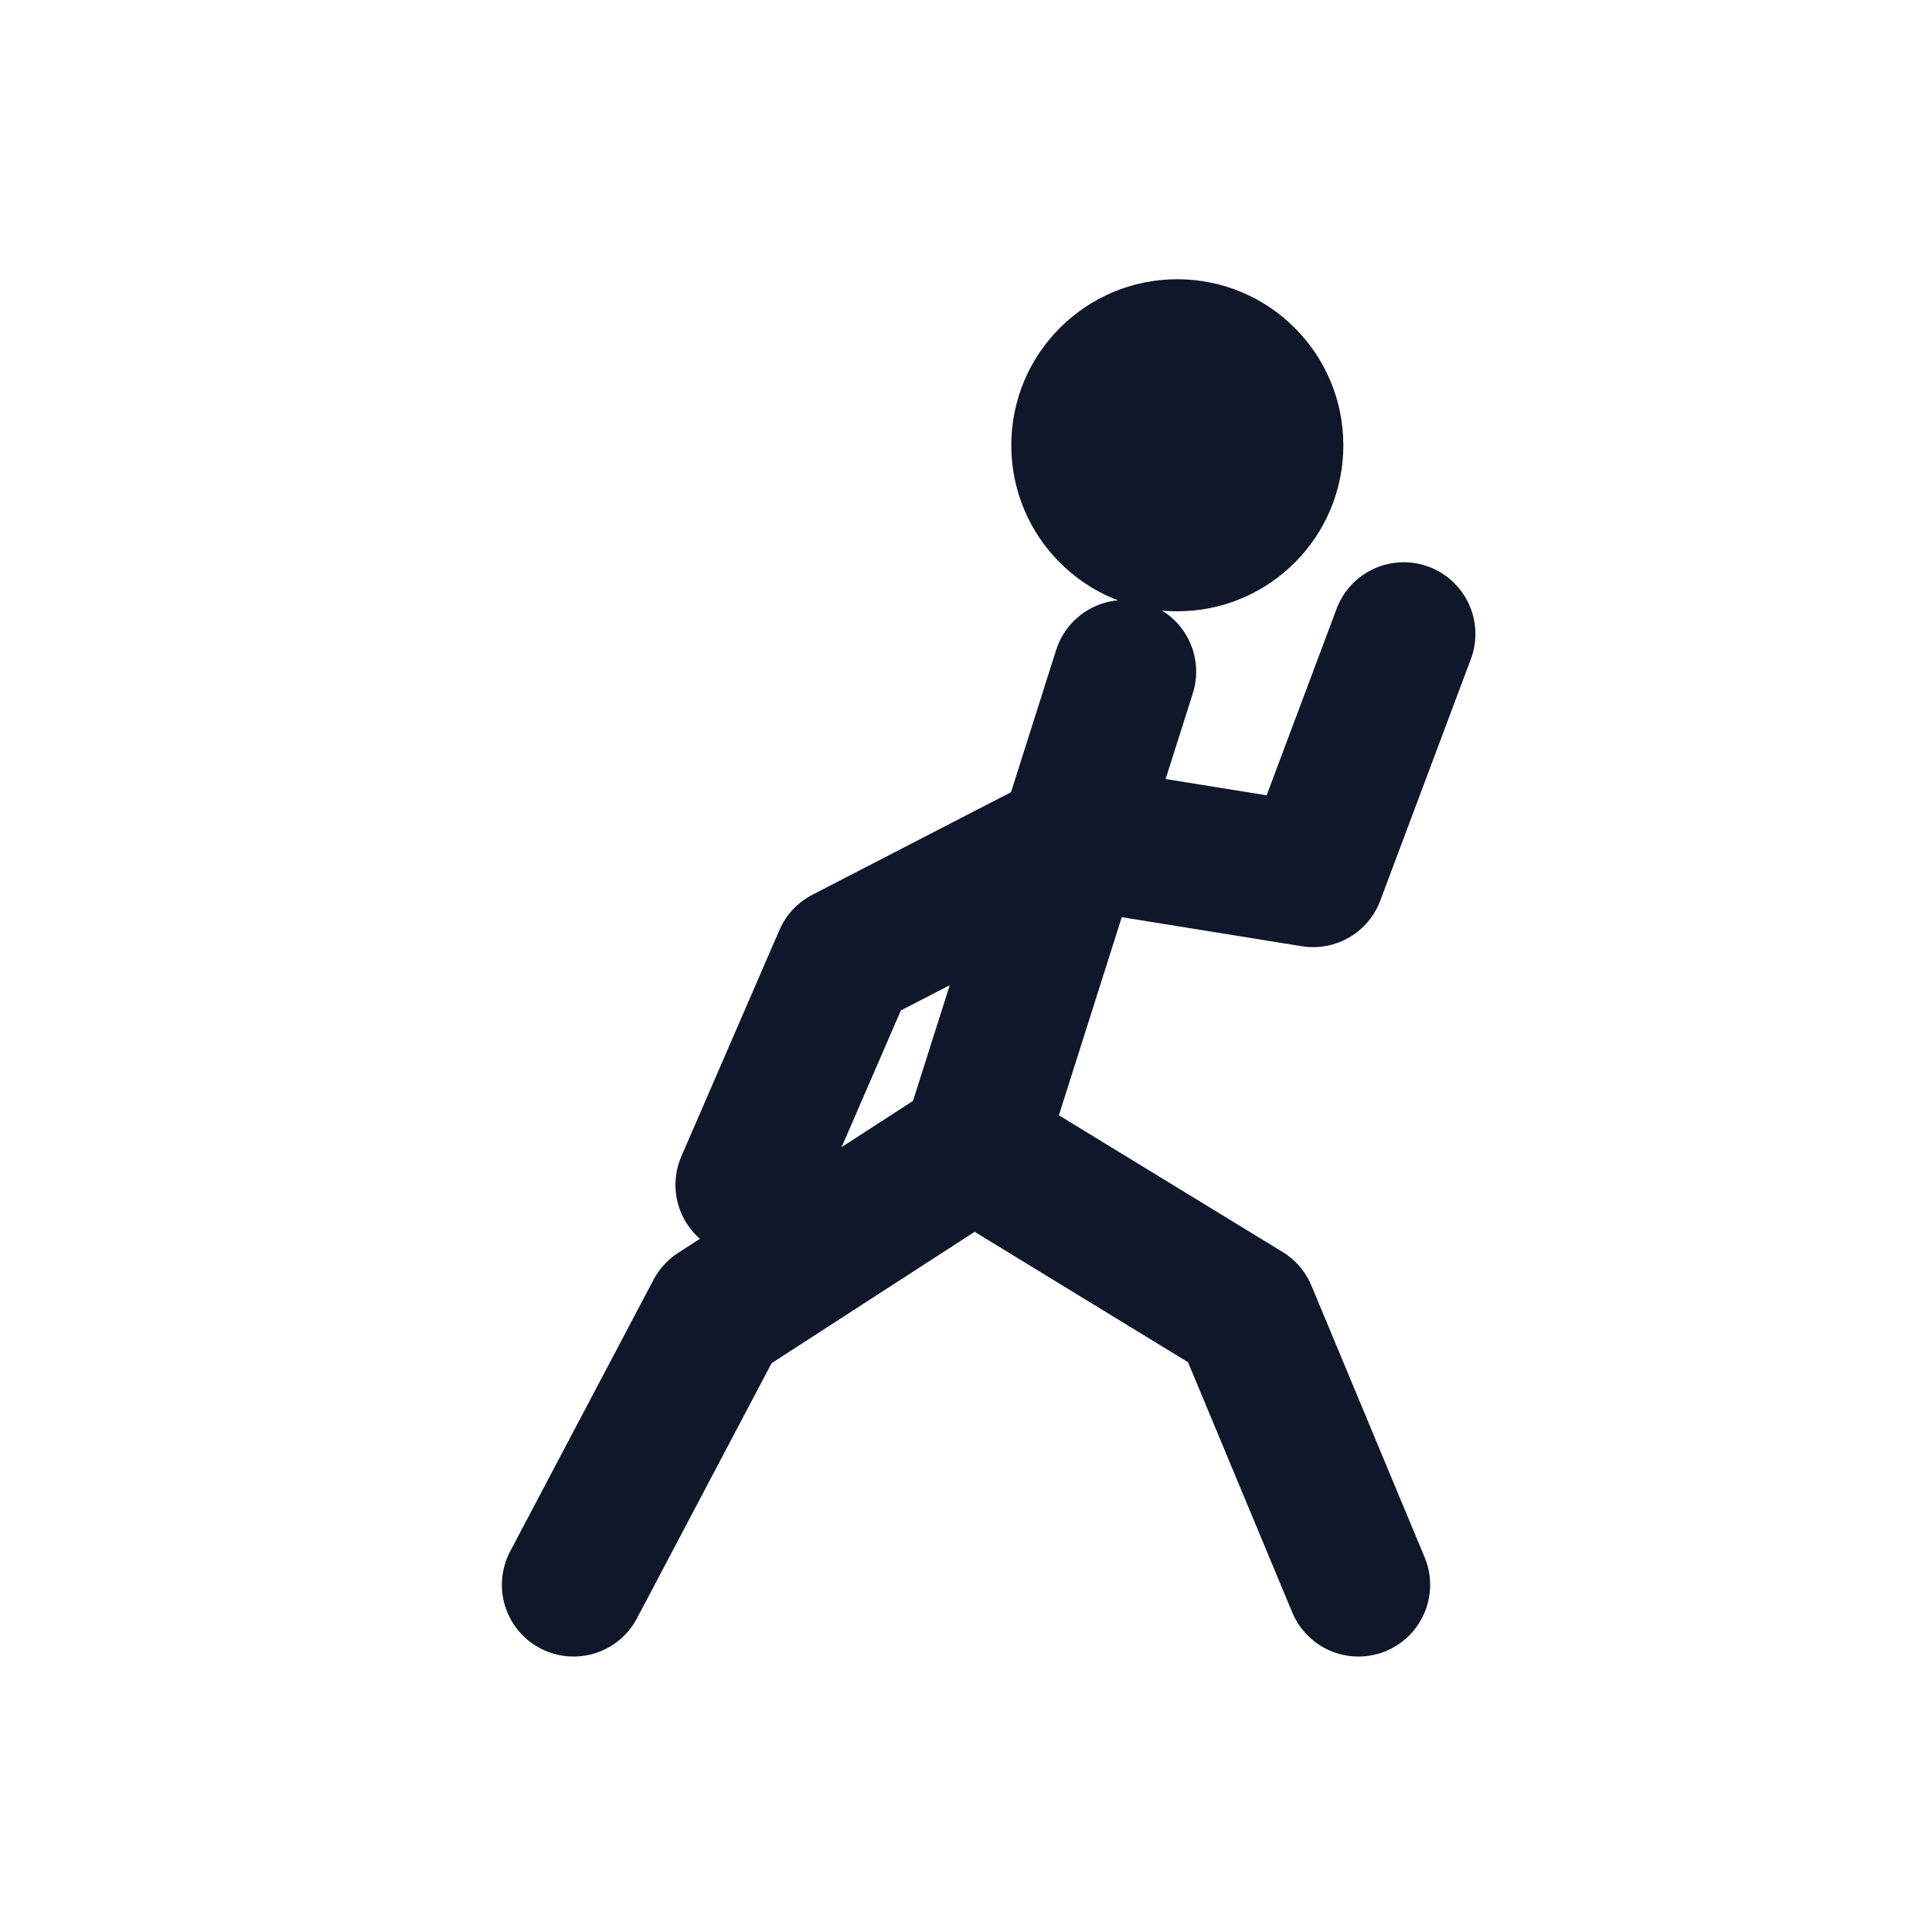
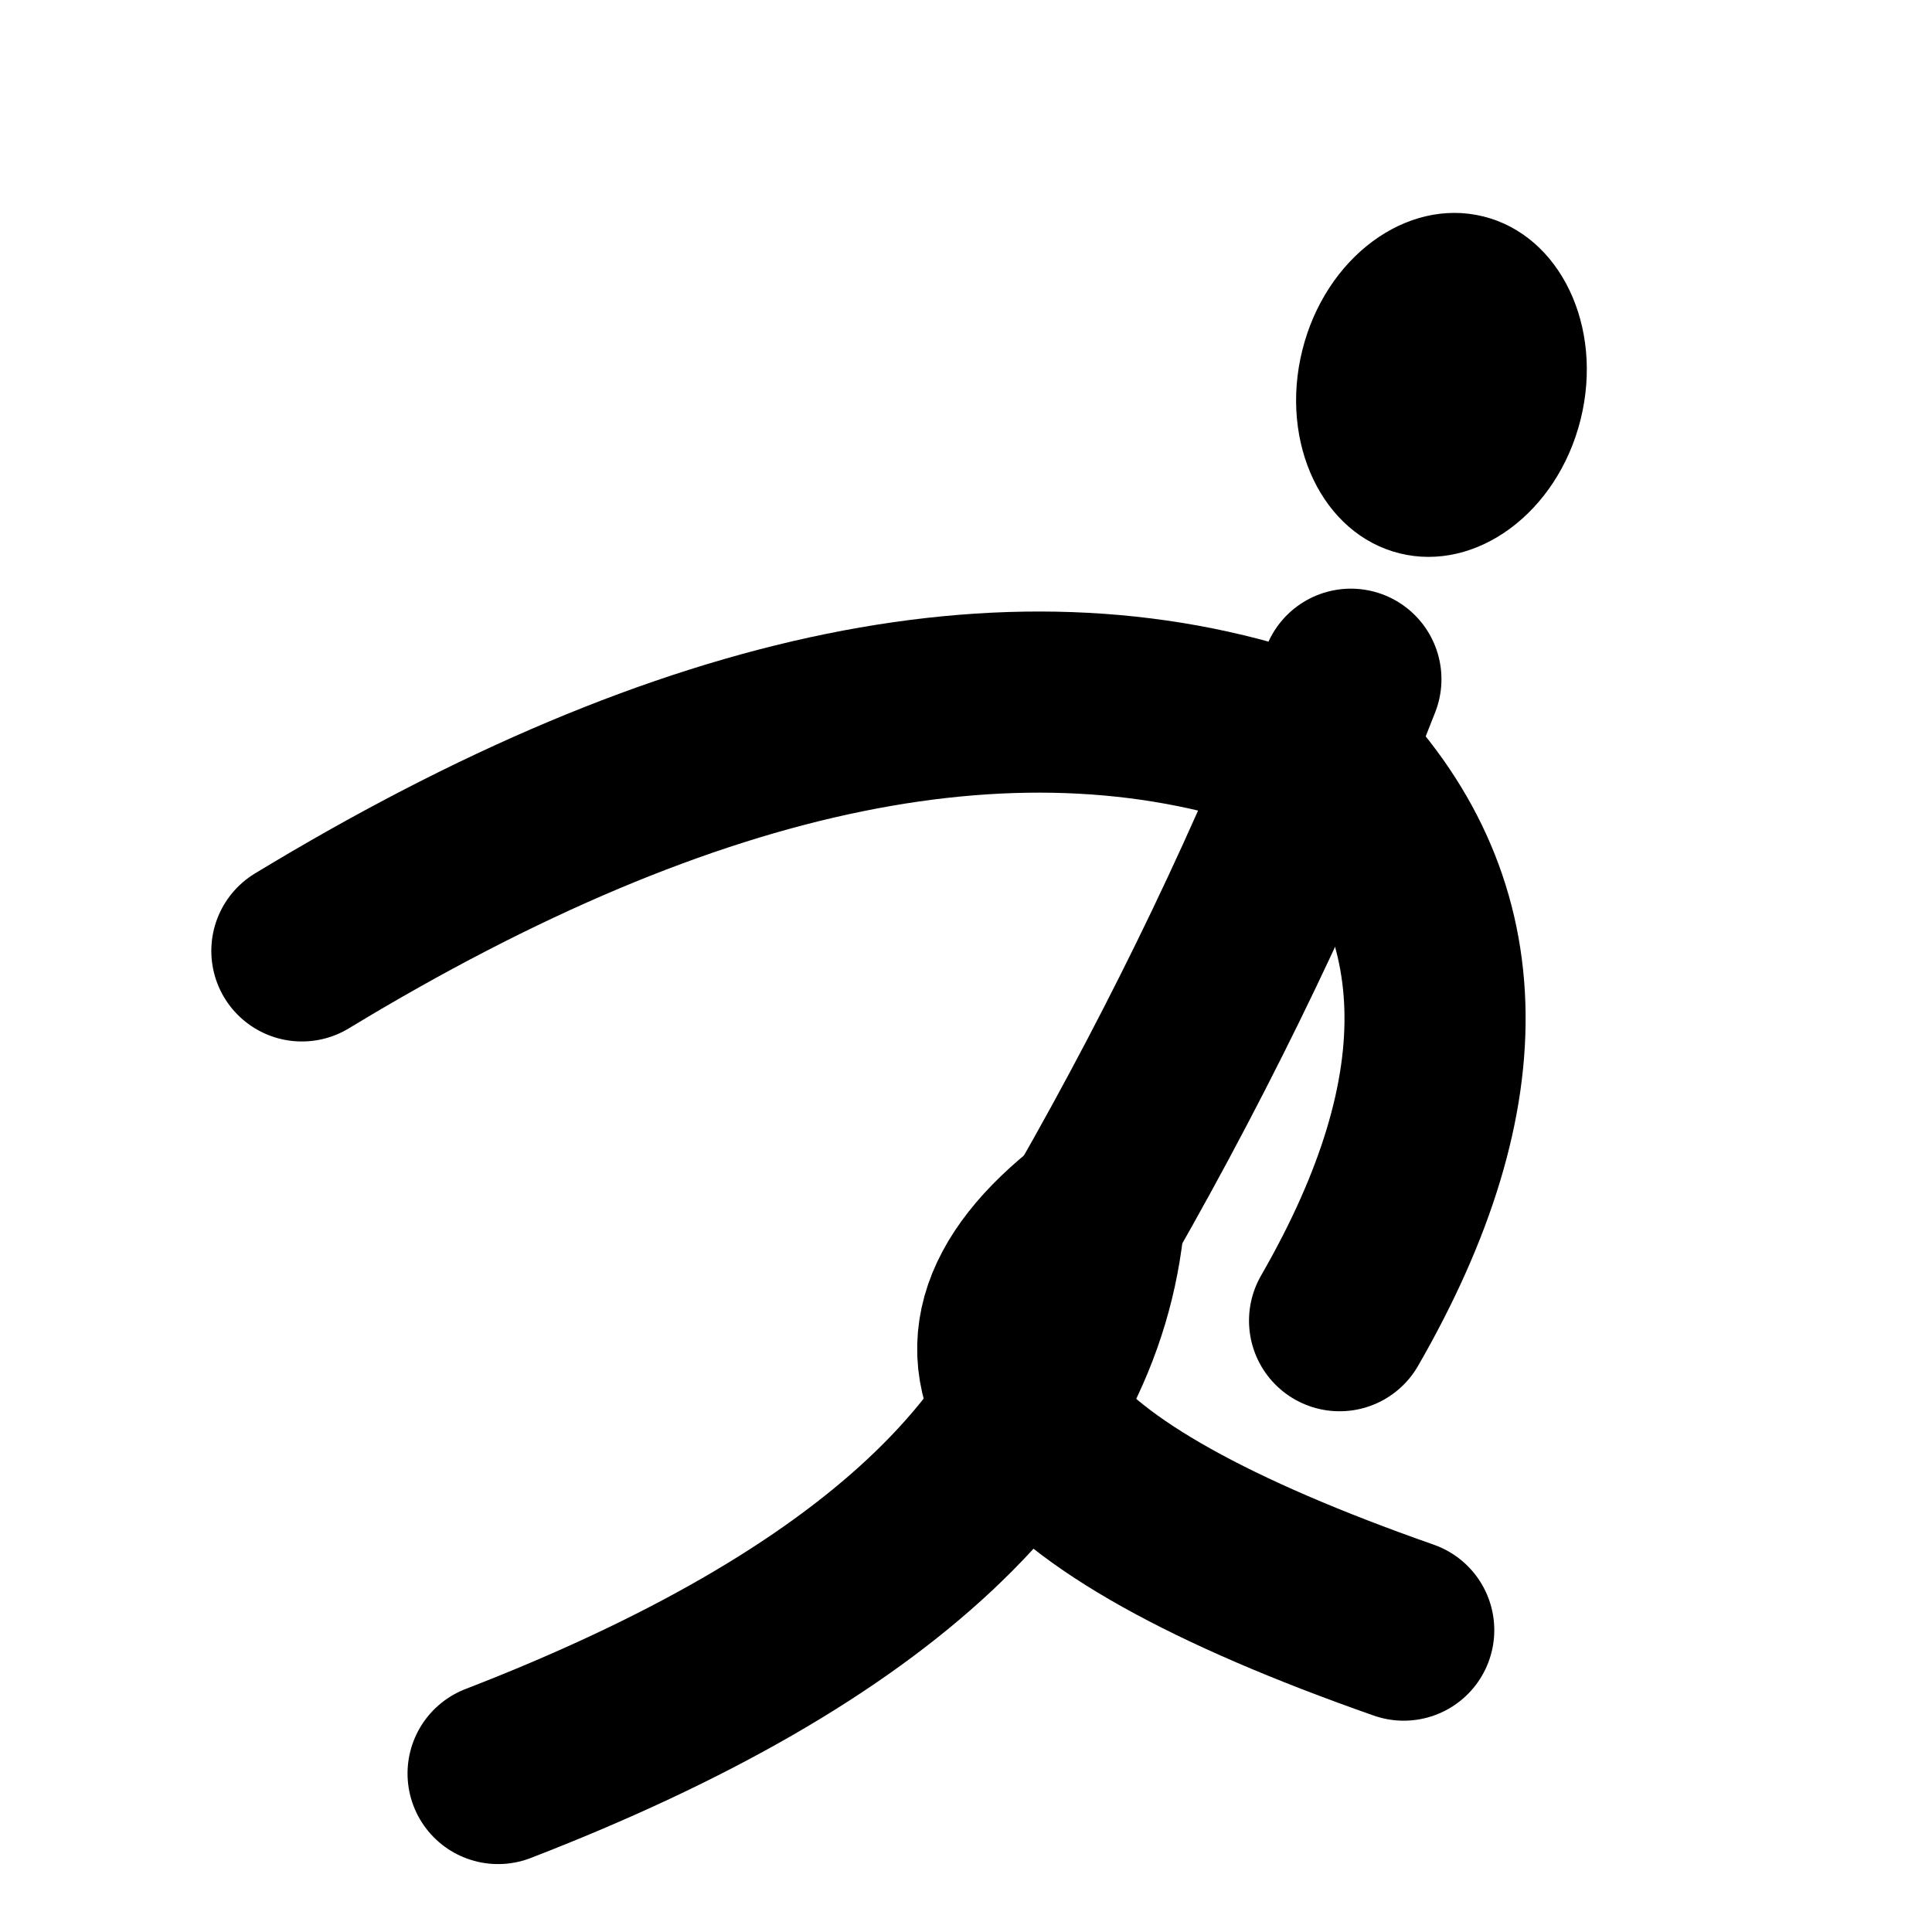
<svg xmlns="http://www.w3.org/2000/svg" viewBox="0 0 512 512" role="img" aria-label="Training Tracker">
  <rect width="512" height="512" fill="#ffffff" />
-   <circle cx="312" cy="118" r="44" fill="#0f172a" />
-   <g fill="none" stroke="#0f172a" stroke-width="38" stroke-linecap="round" stroke-linejoin="round">
-     <path d="M 298 178 L 258 304" />
-     <path d="M 286 222 L 224 254 L 198 314" />
-     <path d="M 286 222 L 348 232 L 372 168" />
-     <path d="M 258 304 L 190 348 L 152 420" />
-     <path d="M 258 304 L 330 348 L 360 420" />
+   <ellipse cx="382" cy="102" rx="38" ry="46" fill="#000000" transform="rotate(14 382 102)" />
+   <g stroke="#000000" stroke-width="48" stroke-linecap="round" stroke-linejoin="round" fill="none">
+     <path d="M 345 198 Q 235 158 80 252" />
+     <path d="M 358 180 Q 330 252 290 322" />
+     <path d="M 350 200 Q 408 258 355 350" />
+     <path d="M 290 322 Q 218 378 372 432" />
+     <path d="M 290 322 Q 282 412 132 470" />
  </g>
</svg>
